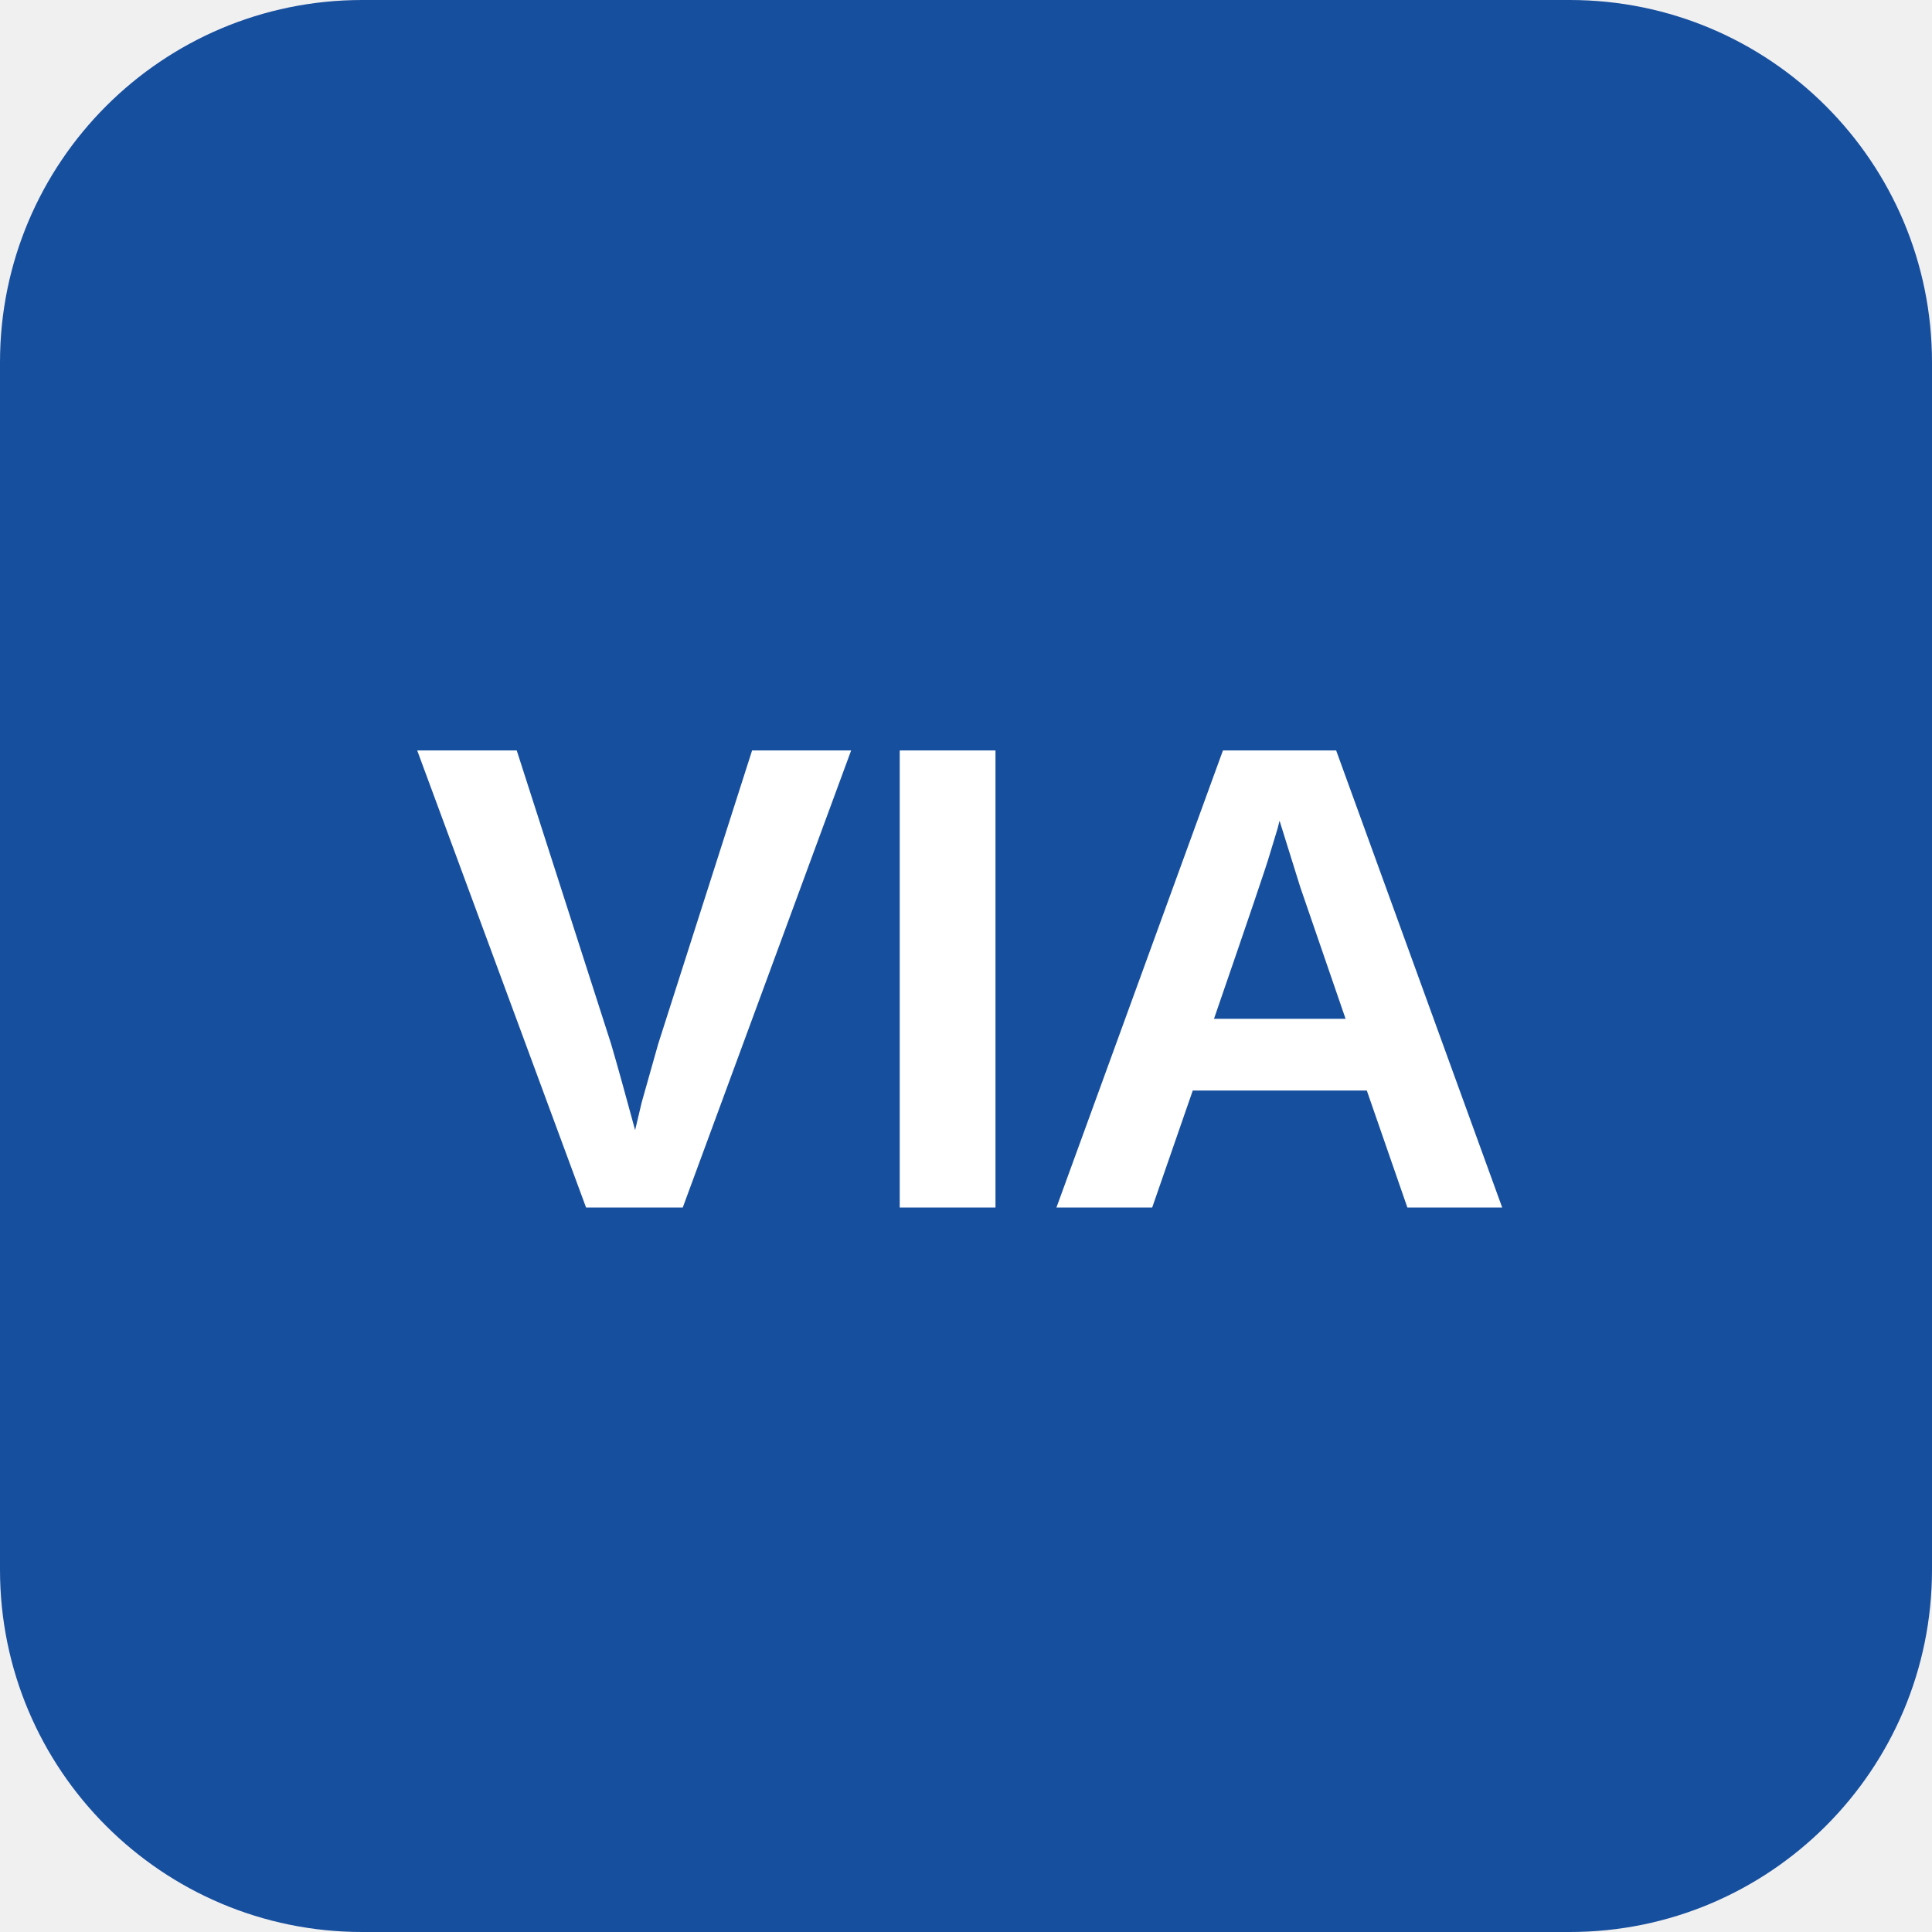
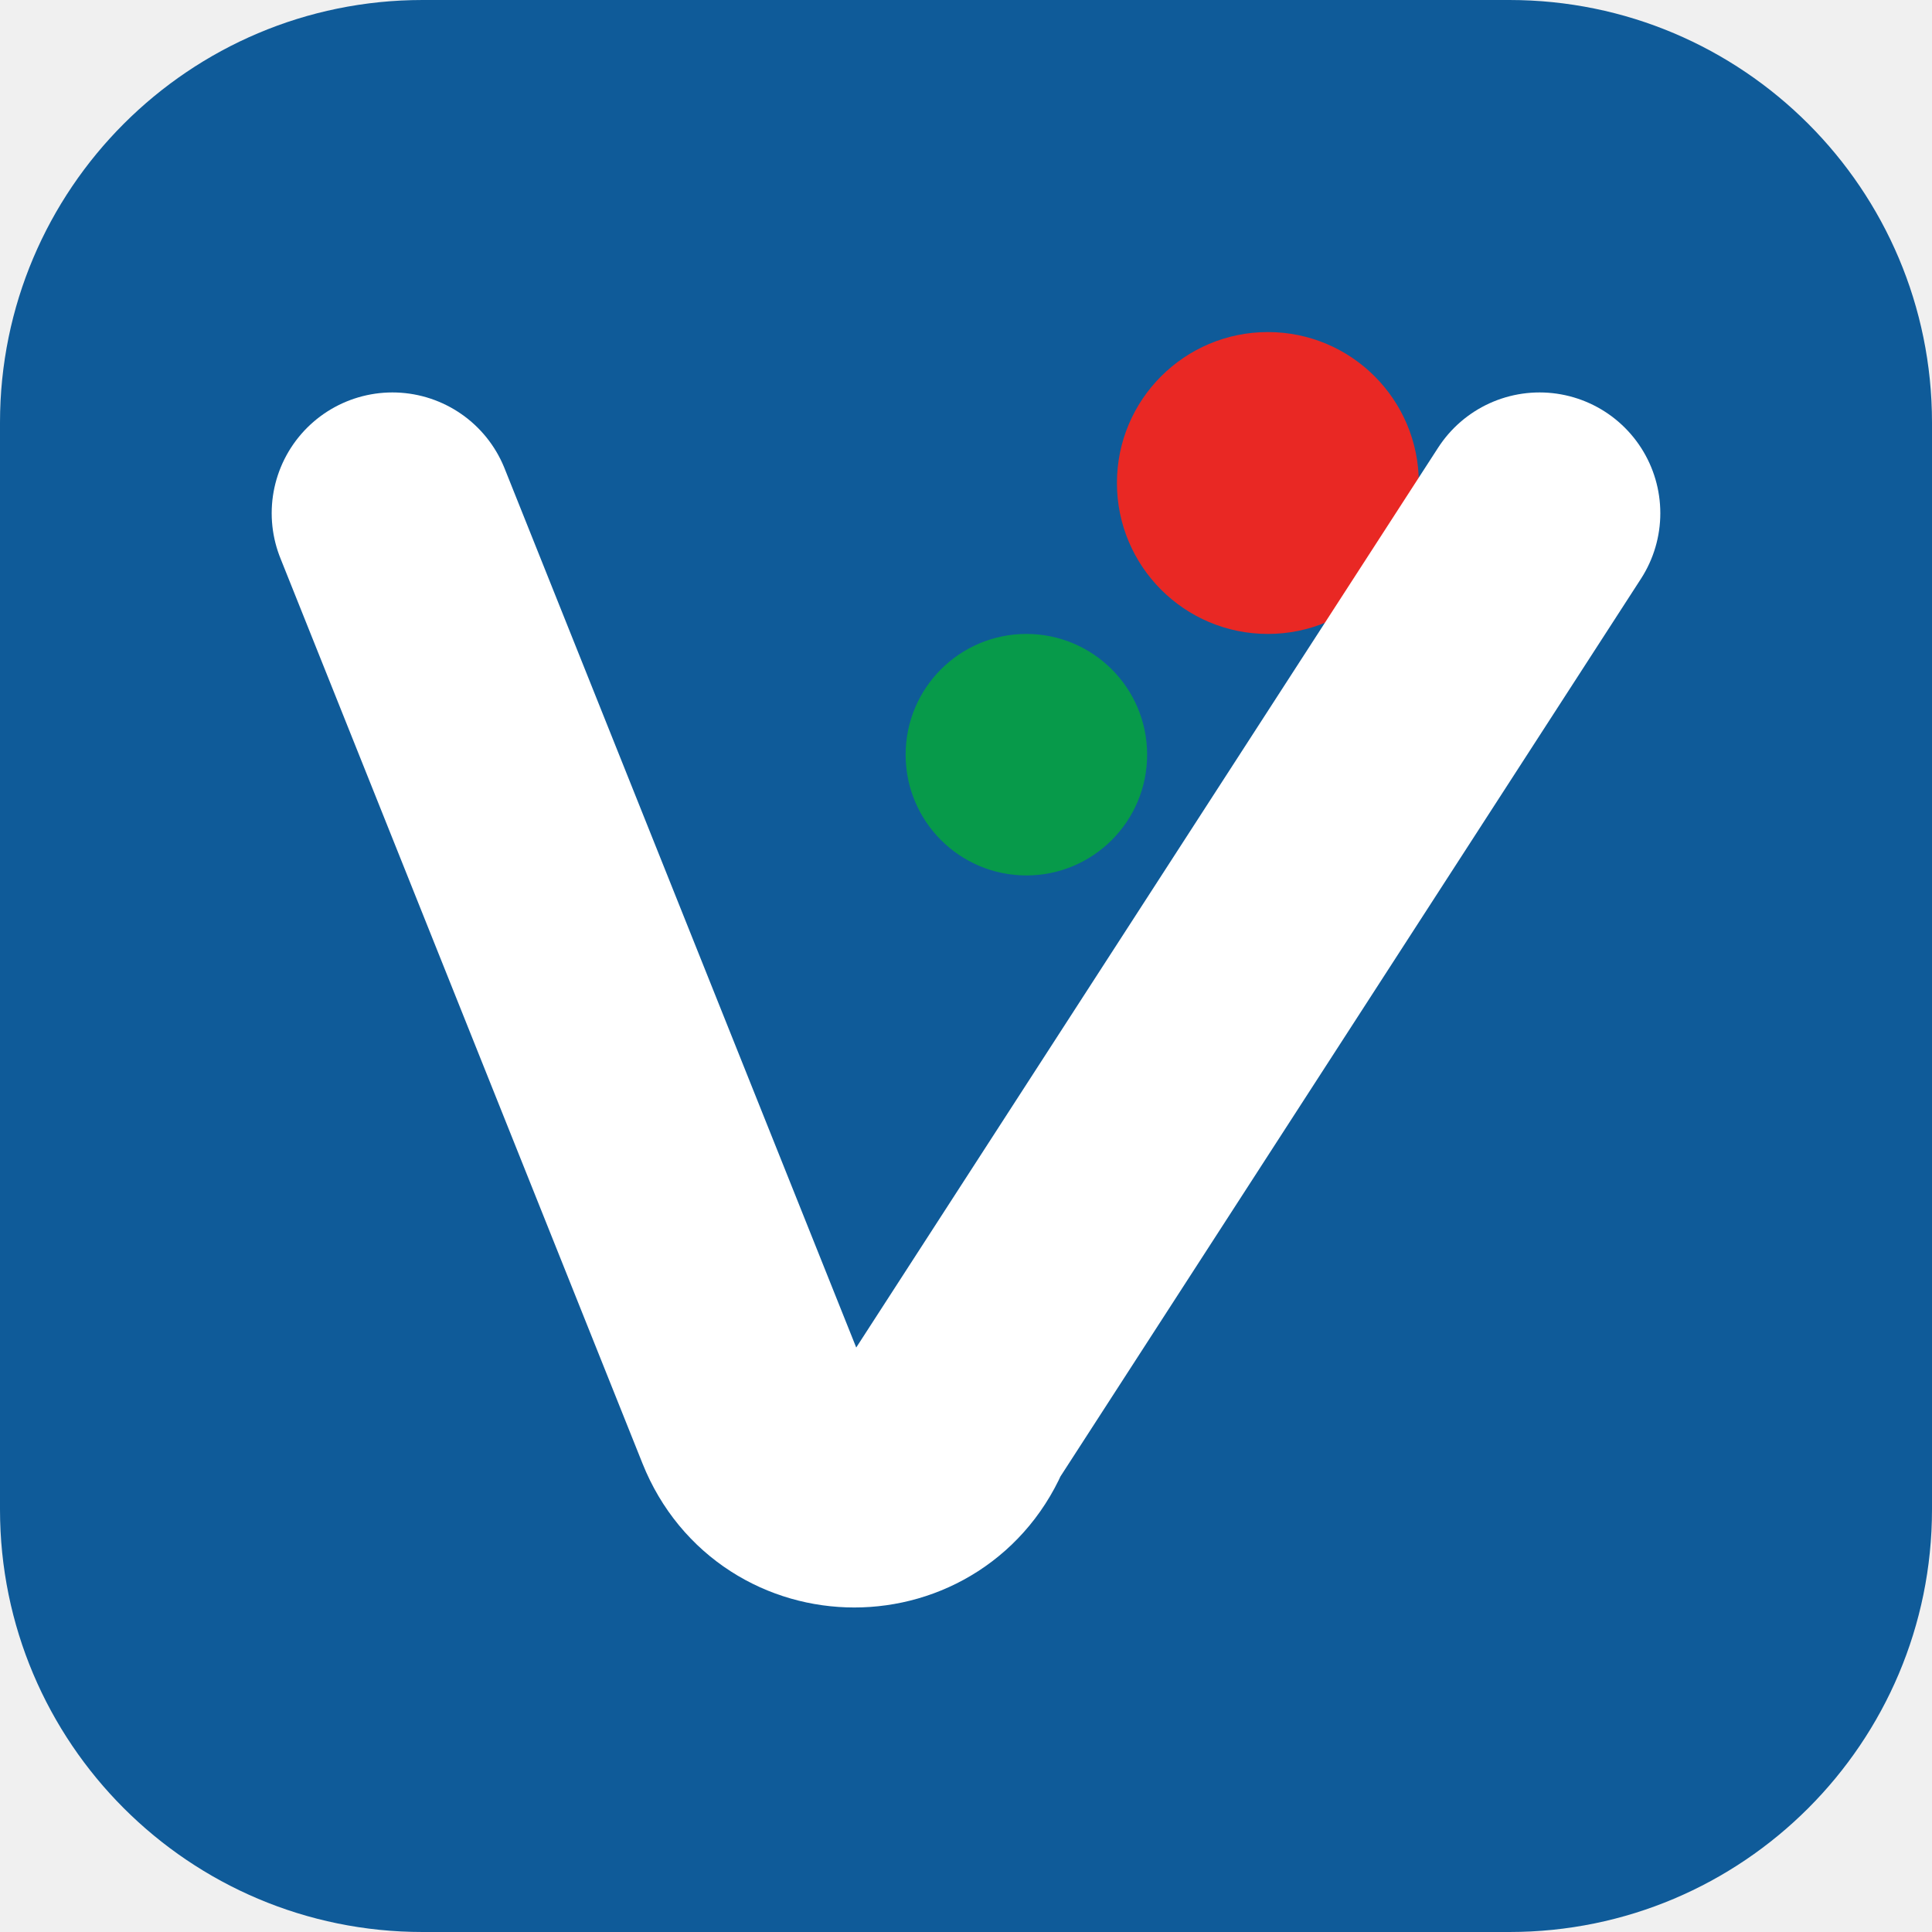
<svg xmlns="http://www.w3.org/2000/svg" viewBox="0 0 64 64">
-   <rect width="64" height="64" rx="12" fill="#174f9f" />
-   <text x="32" y="40" text-anchor="middle" font-family="Arial, Helvetica, sans-serif" font-size="22" font-weight="700" fill="#ffffff">VIA</text>
+   <rect width="64" height="64" rx="14" fill="#0f5b99" />
+   <circle cx="42" cy="16" r="5" fill="#e92824" />
+   <circle cx="34" cy="25" r="4" fill="#079a4a" />
+   <path d="M13 17l12 30c1.2 3 5.4 3 6.6 0L51 17" fill="none" stroke="#fff" stroke-width="8" stroke-linecap="round" stroke-linejoin="round" />
</svg>
